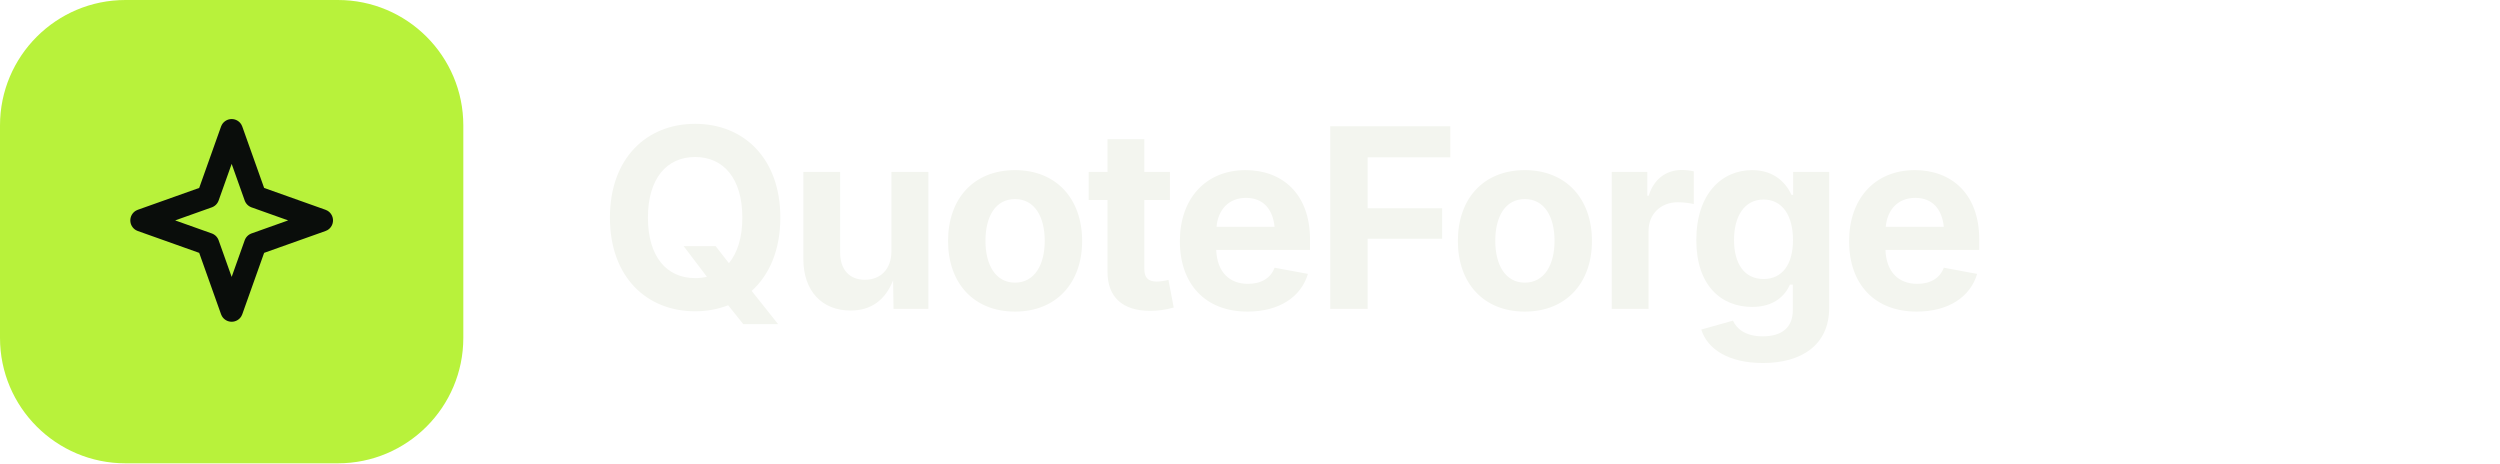
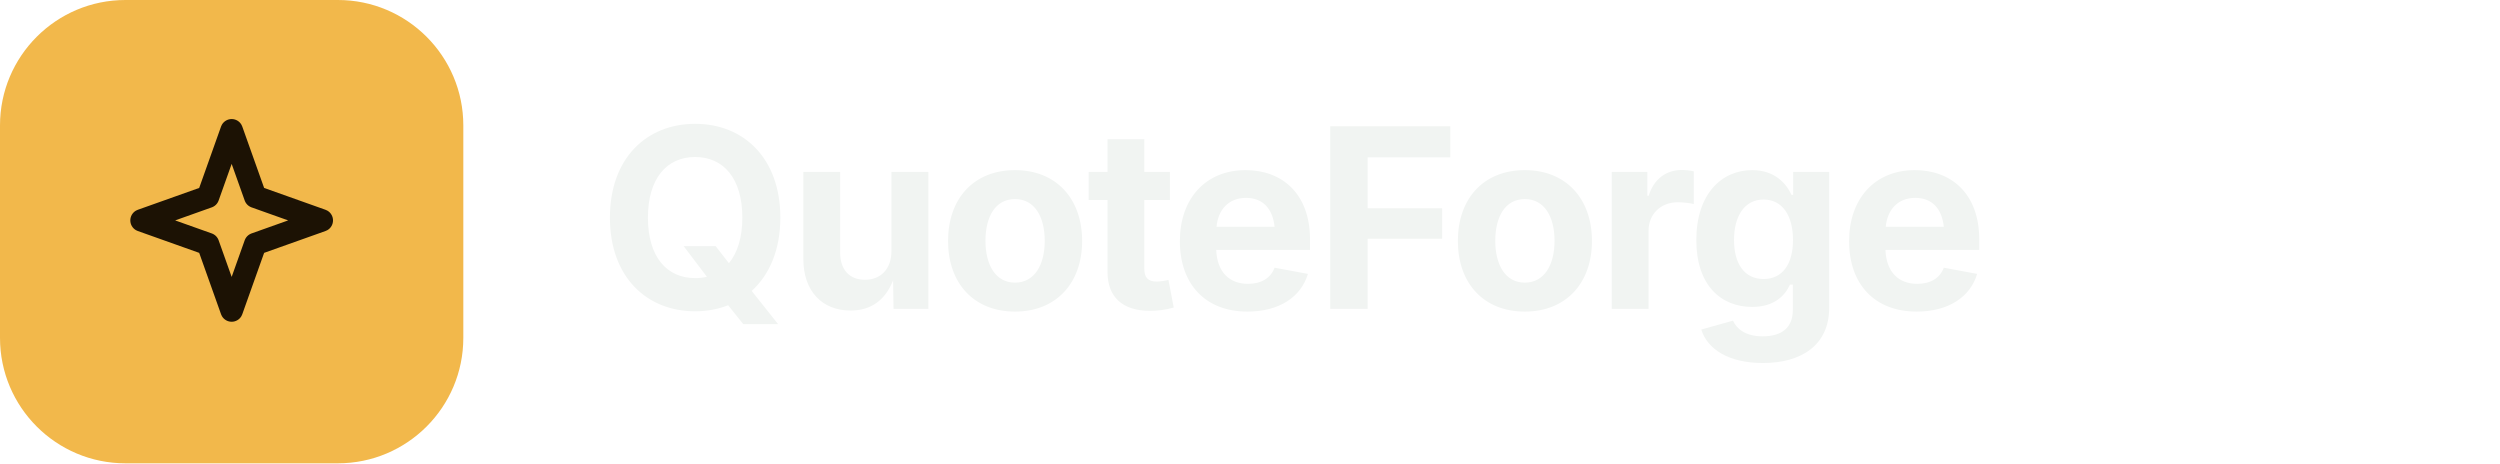
<svg xmlns="http://www.w3.org/2000/svg" width="259" height="48" viewBox="0 0 259 48" role="img" aria-label="QuoteForge">
-   <rect width="48" height="48" rx="13" fill="#B8F23B" />
-   <path transform="translate(10 10) scale(1.166667)" d="M12 3l2.1 5.9L20 11l-5.9 2.1L12 19l-2.1-5.9L4 11l5.9-2.1z" fill="none" stroke="#0A0D0B" stroke-width="2" stroke-linecap="round" stroke-linejoin="round" />
-   <text x="62" y="32" font-family="ui-sans-serif, Inter, -apple-system, 'Segoe UI', Roboto, sans-serif" font-size="26" font-weight="650" letter-spacing="-0.6" fill="#F3F5EF">QuoteForge</text>
+   <rect width="48" height="48" rx="13" fill="#f2b84b" />
+   <path transform="translate(10 10) scale(1.166667)" d="M12 3l2.1 5.9L20 11l-5.9 2.1L12 19l-2.1-5.9L4 11l5.9-2.1z" fill="none" stroke="#1c1204" stroke-width="2" stroke-linecap="round" stroke-linejoin="round" />
+   <text x="62" y="32" font-family="ui-sans-serif, Inter, -apple-system, 'Segoe UI', Roboto, sans-serif" font-size="26" font-weight="650" letter-spacing="-0.6" fill="#f1f4f2">QuoteForge</text>
</svg>
